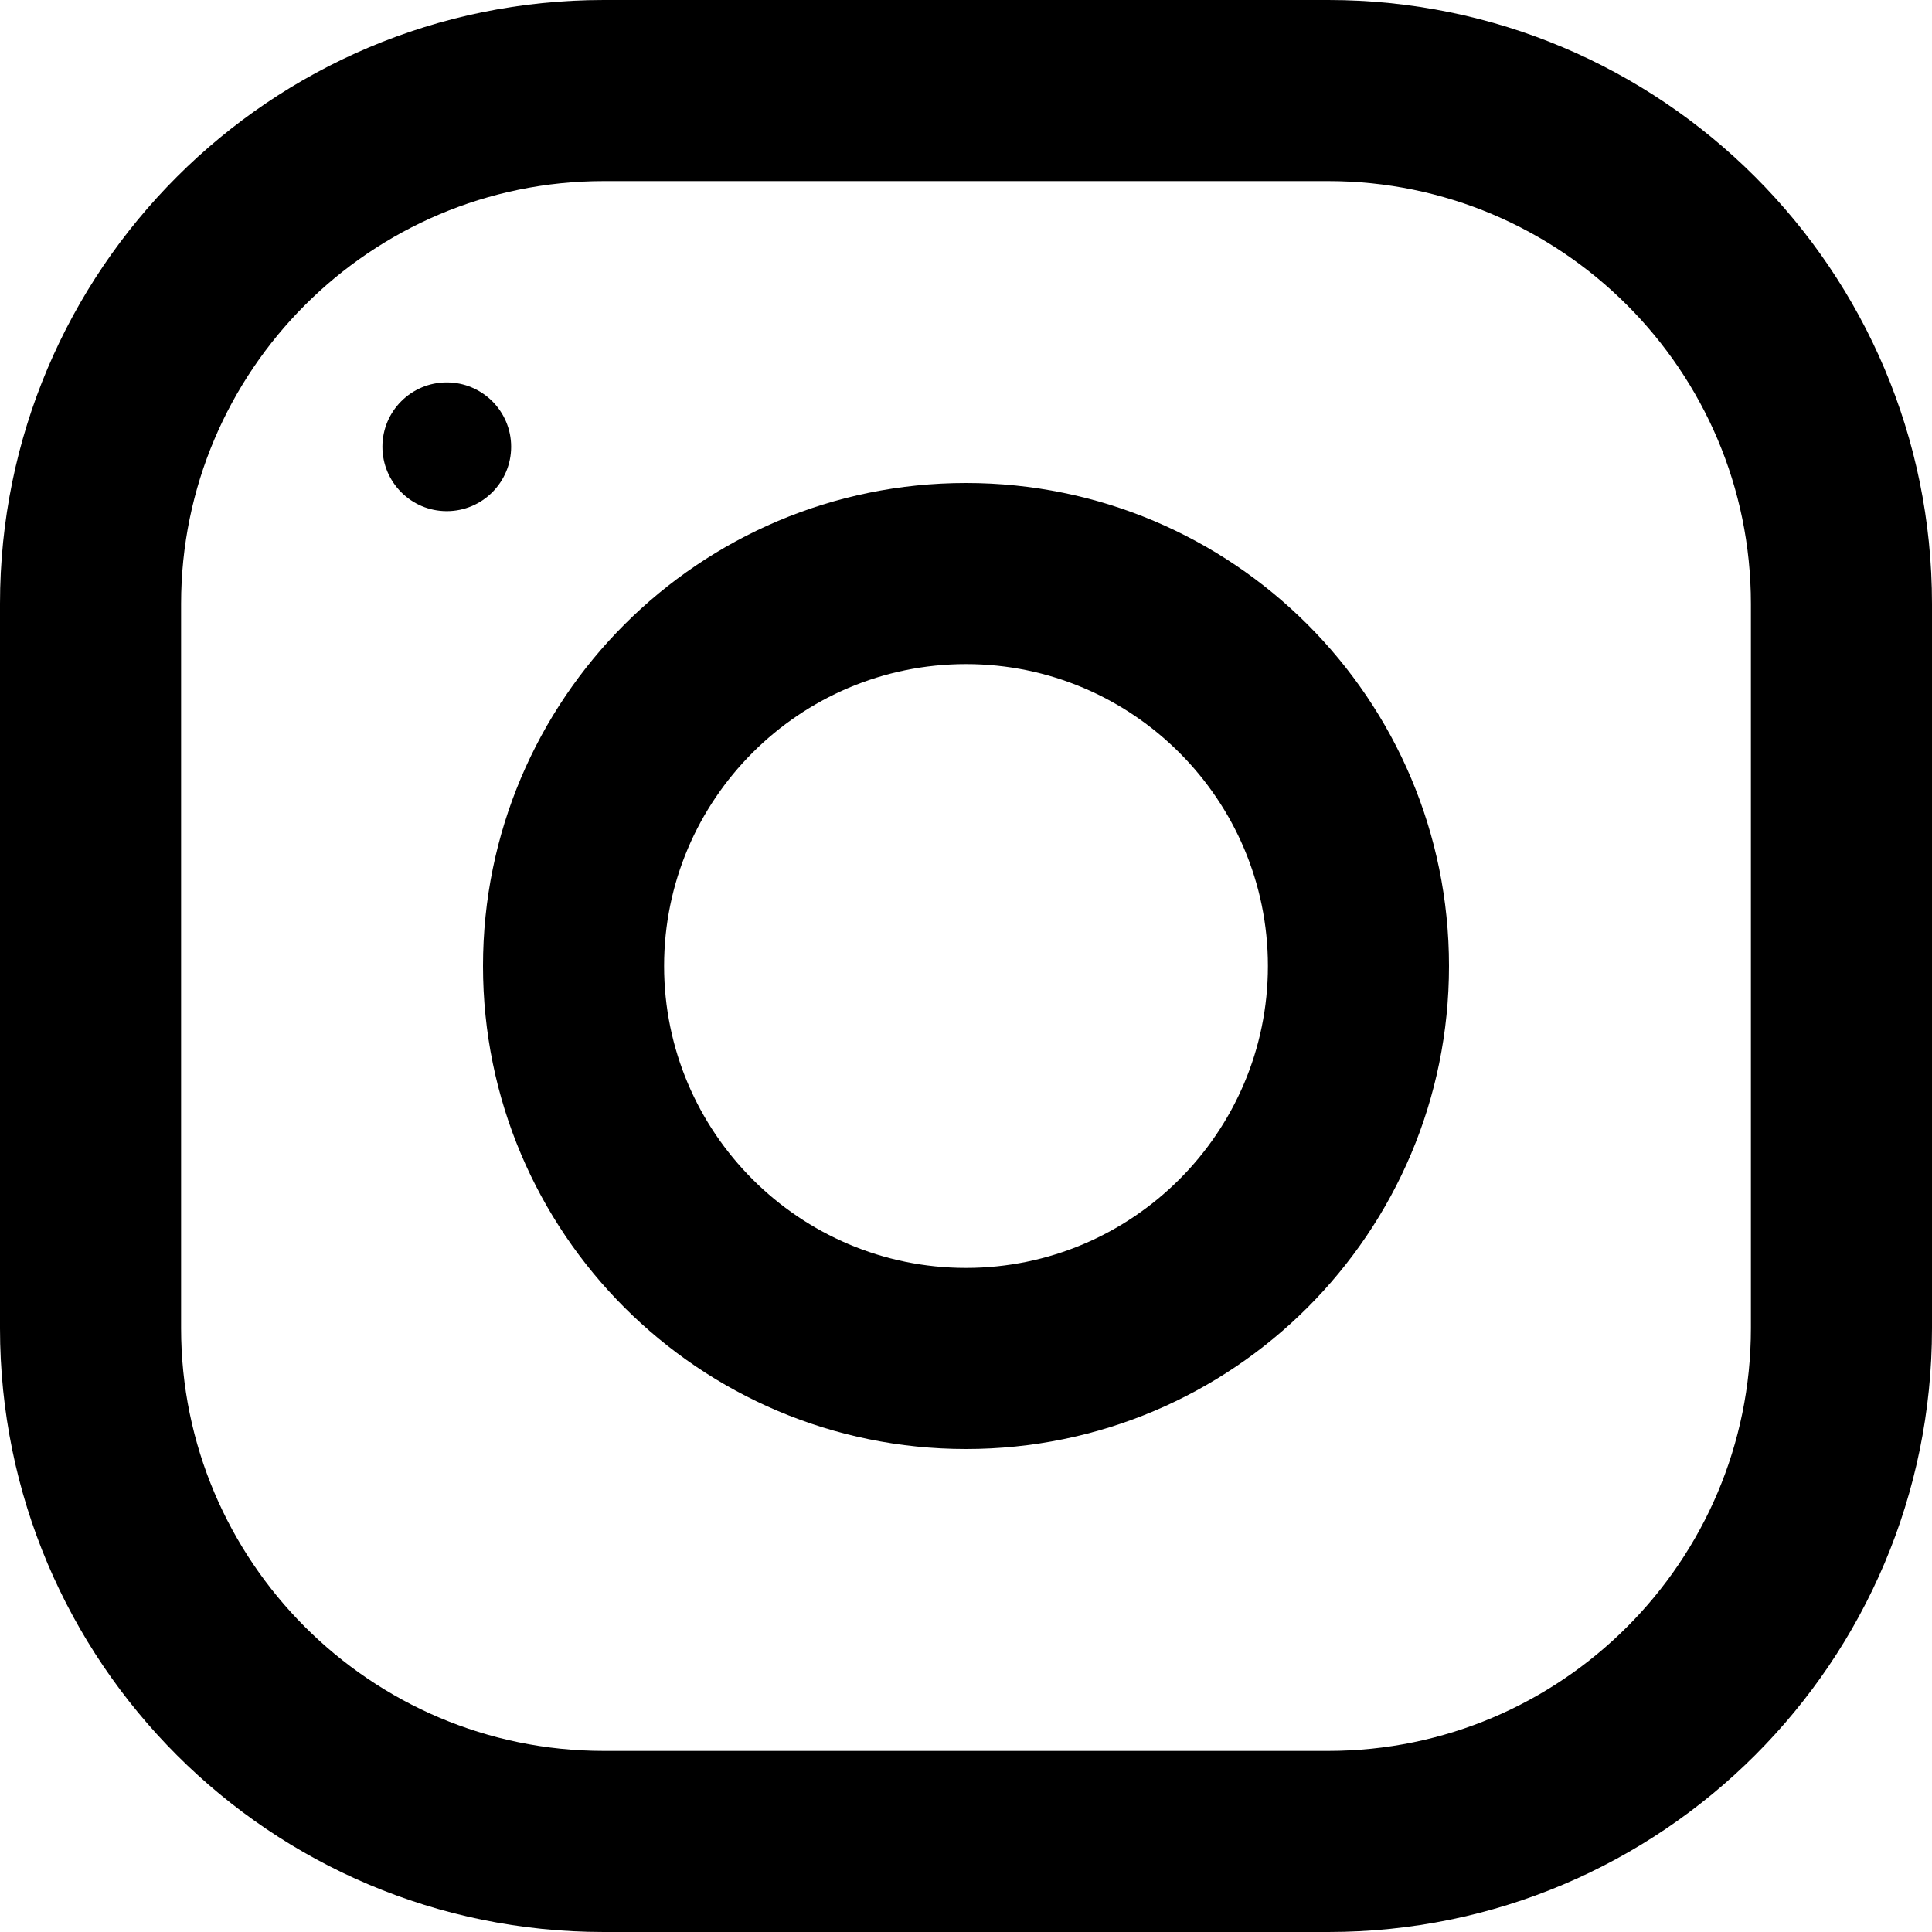
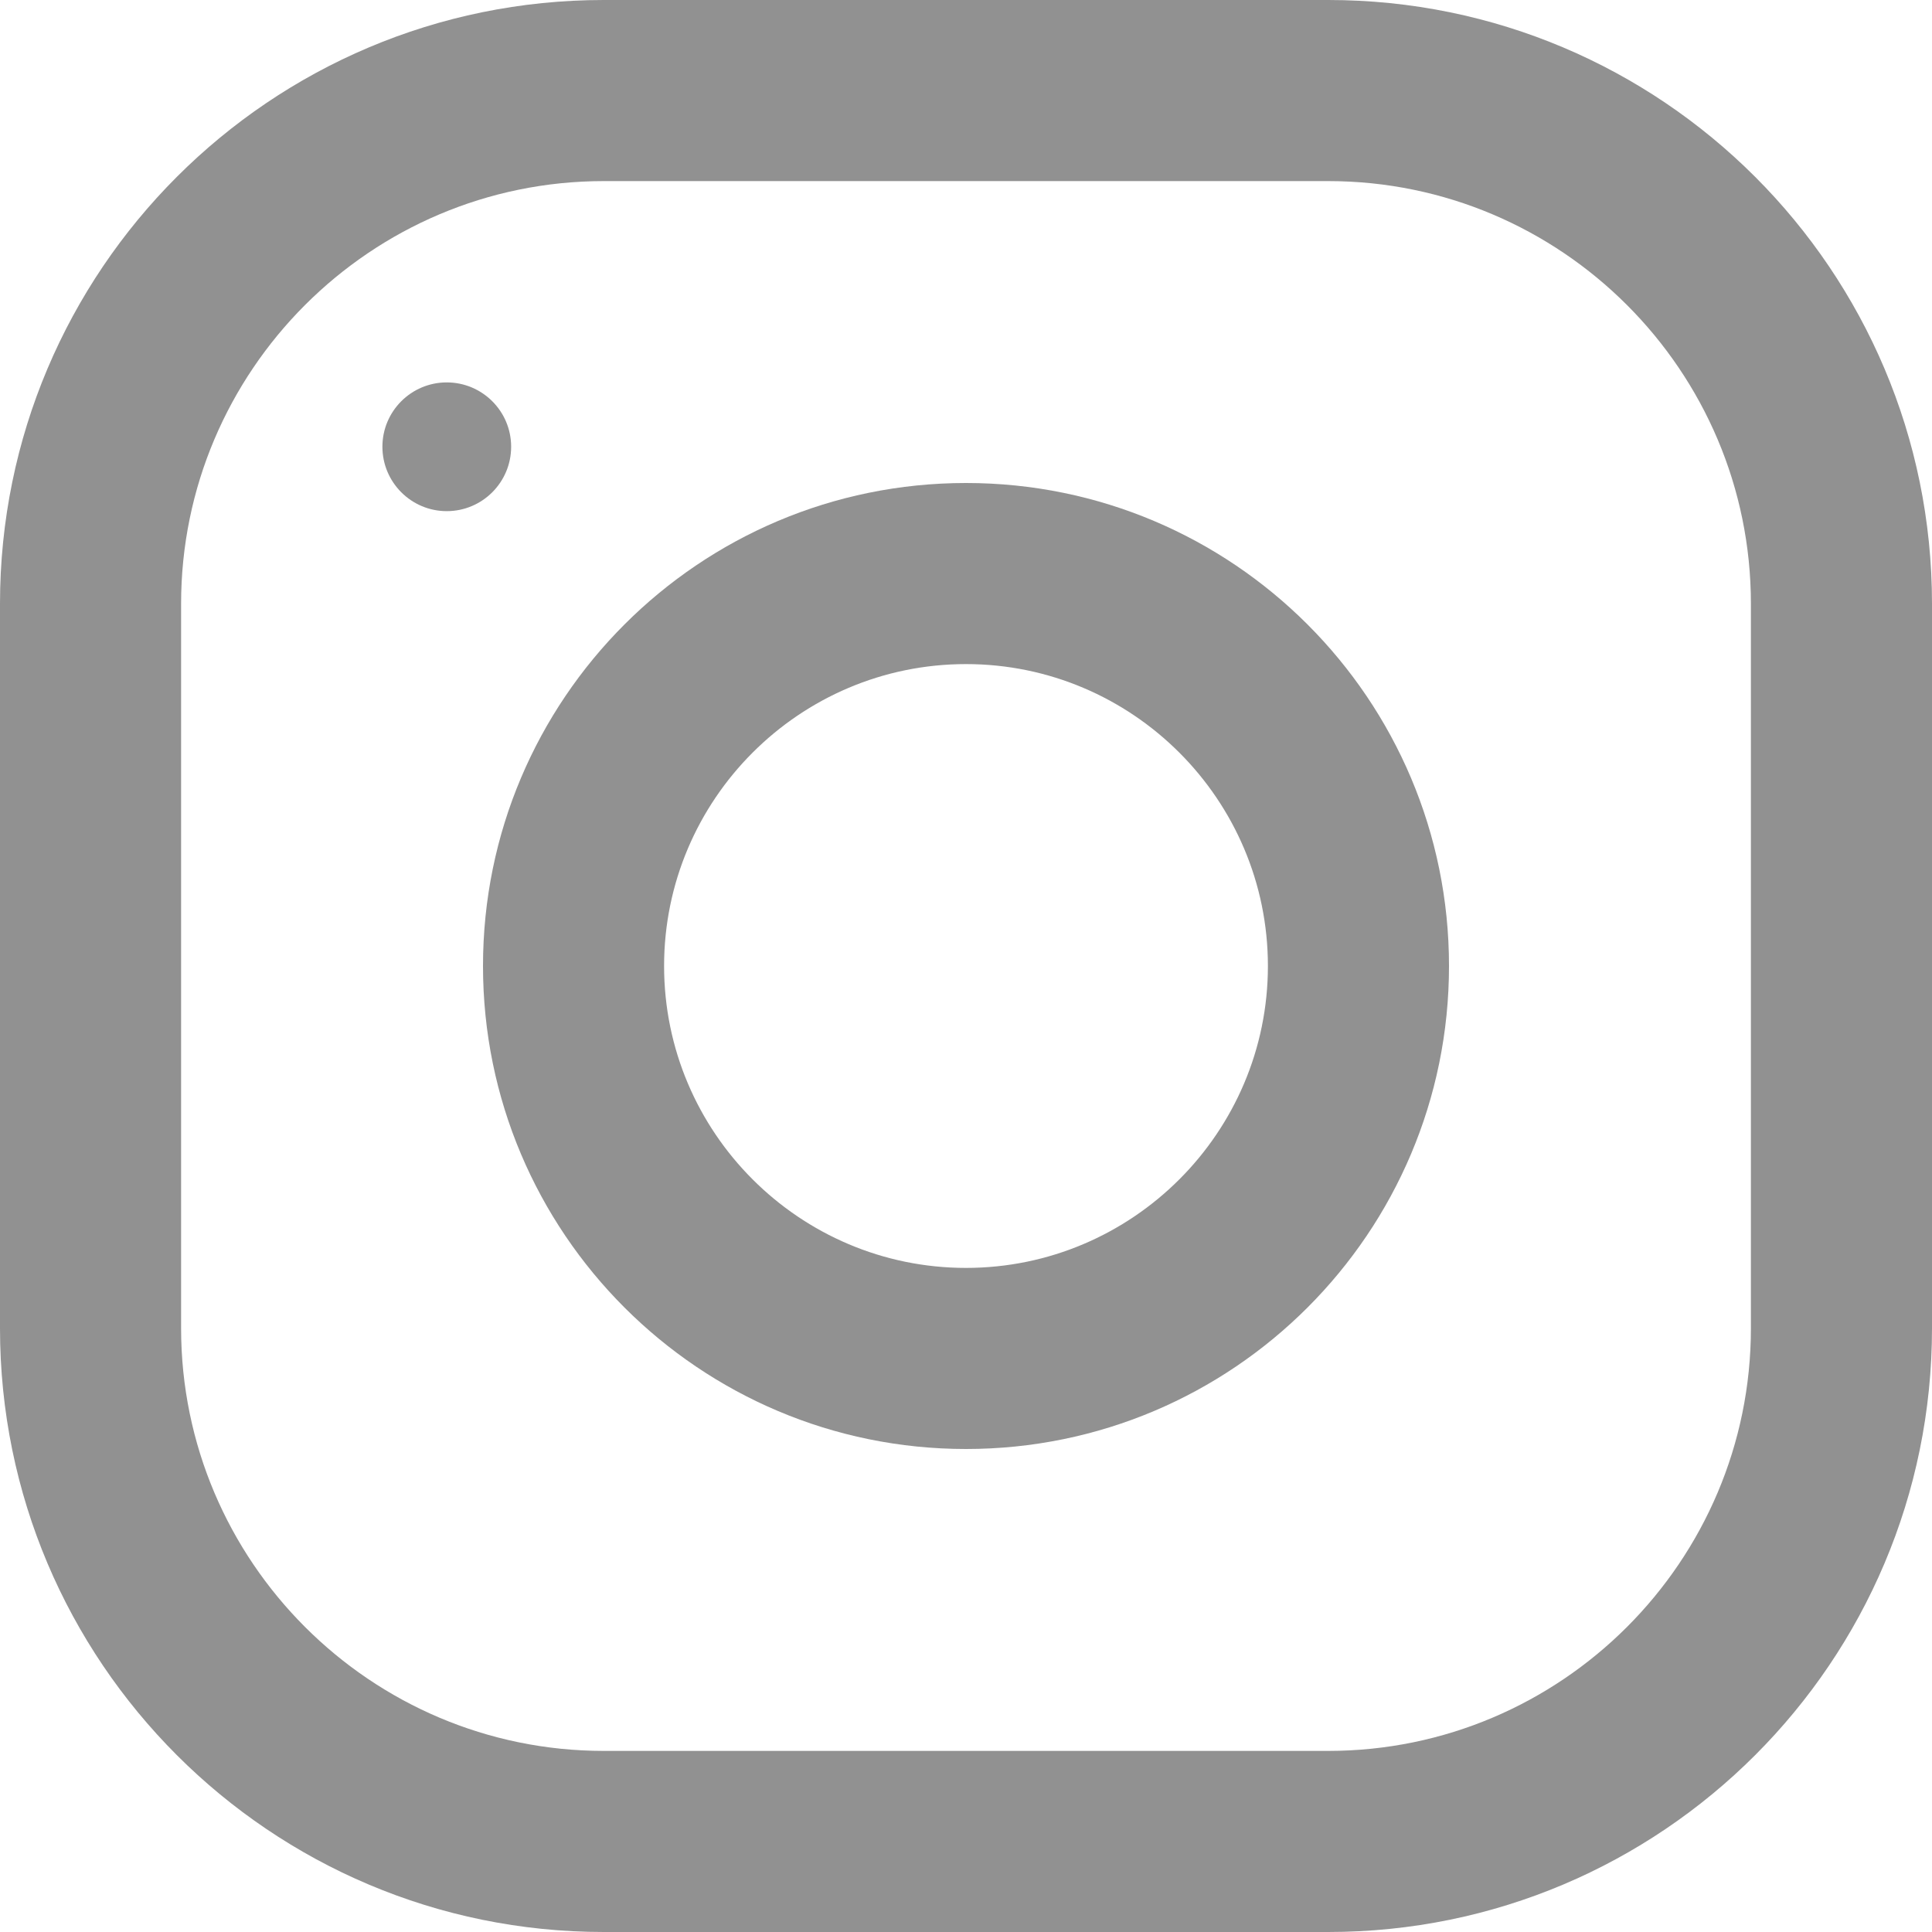
<svg xmlns="http://www.w3.org/2000/svg" width="30" height="30" viewBox="0 0 30 30" fill="none">
-   <path d="M-9.01547e-07 9.375L-4.09794e-07 20.625C-1.83506e-07 25.802 4.198 30 9.375 30L20.625 30C25.802 30 30 25.802 30 20.625L30 9.375C30 4.198 25.802 7.79513e-07 20.625 1.0058e-06L9.375 1.49755e-06C4.198 1.72384e-06 -1.12784e-06 4.198 -9.01547e-07 9.375ZM20.625 2.812C24.244 2.812 27.188 5.756 27.188 9.375L27.188 20.625C27.188 24.244 24.244 27.188 20.625 27.188L9.375 27.188C5.756 27.188 2.812 24.244 2.812 20.625L2.812 9.375C2.812 5.756 5.756 2.812 9.375 2.812L20.625 2.812Z" fill="black" />
-   <path d="M7.5 15C7.5 19.142 10.858 22.5 15 22.5C19.142 22.5 22.5 19.142 22.5 15C22.5 10.858 19.142 7.5 15 7.5C10.858 7.5 7.5 10.858 7.5 15ZM19.688 15C19.688 17.584 17.584 19.688 15 19.688C12.414 19.688 10.312 17.584 10.312 15C10.312 12.416 12.414 10.312 15 10.312C17.584 10.312 19.688 12.416 19.688 15Z" fill="black" />
-   <path d="M7.937 6.937C7.937 6.385 7.489 5.938 6.937 5.938C6.386 5.938 5.938 6.385 5.938 6.937C5.938 7.489 6.386 7.937 6.937 7.937C7.489 7.937 7.937 7.489 7.937 6.937Z" fill="black" />
+   <path d="M-9.01547e-07 9.375L-4.09794e-07 20.625C-1.83506e-07 25.802 4.198 30 9.375 30L20.625 30C25.802 30 30 25.802 30 20.625L30 9.375C30 4.198 25.802 7.79513e-07 20.625 1.0058e-06L9.375 1.49755e-06C4.198 1.72384e-06 -1.12784e-06 4.198 -9.01547e-07 9.375ZM20.625 2.812C24.244 2.812 27.188 5.756 27.188 9.375L27.188 20.625C27.188 24.244 24.244 27.188 20.625 27.188L9.375 27.188C5.756 27.188 2.812 24.244 2.812 20.625L2.812 9.375C2.812 5.756 5.756 2.812 9.375 2.812L20.625 2.812Z" fill="#919191" />
+   <path d="M7.5 15C7.5 19.142 10.858 22.5 15 22.5C19.142 22.5 22.5 19.142 22.5 15C22.5 10.858 19.142 7.5 15 7.5C10.858 7.5 7.5 10.858 7.5 15ZM19.688 15C19.688 17.584 17.584 19.688 15 19.688C12.414 19.688 10.312 17.584 10.312 15C10.312 12.416 12.414 10.312 15 10.312C17.584 10.312 19.688 12.416 19.688 15Z" fill="#919191" />
+   <path d="M7.937 6.937C7.937 6.385 7.489 5.938 6.937 5.938C6.386 5.938 5.938 6.385 5.938 6.937C5.938 7.489 6.386 7.937 6.937 7.937C7.489 7.937 7.937 7.489 7.937 6.937Z" fill="#919191" />
</svg>
